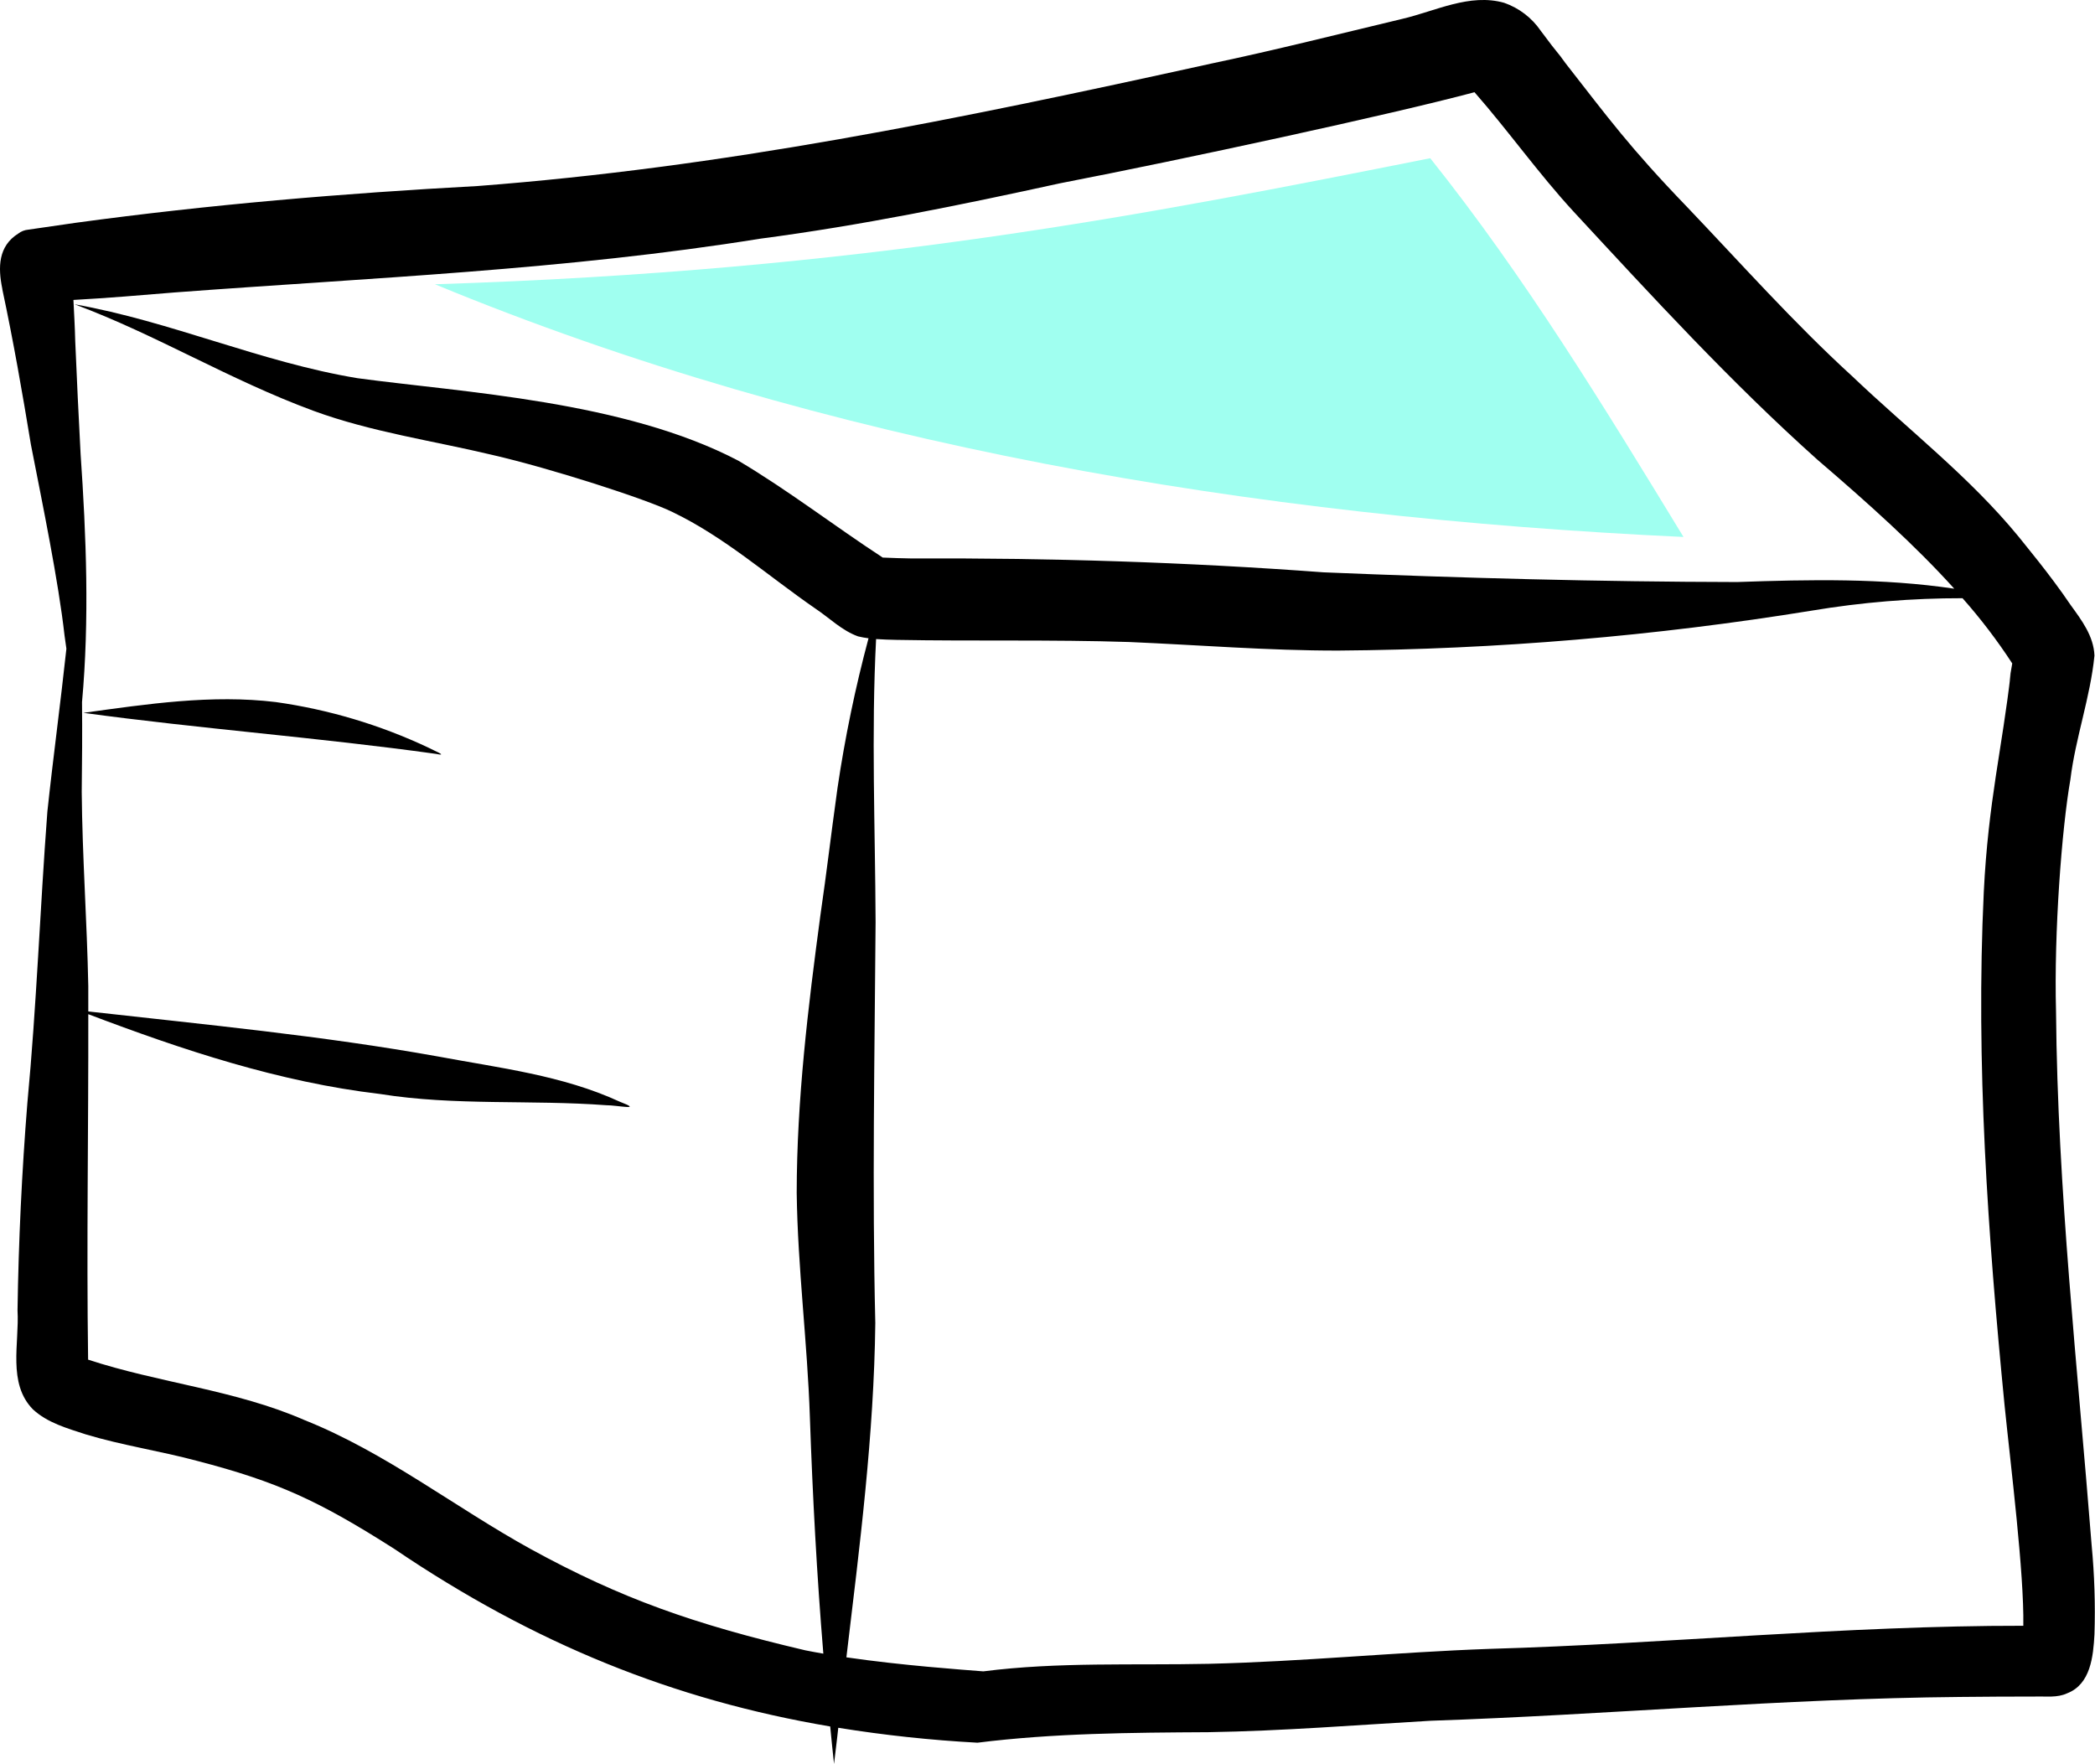
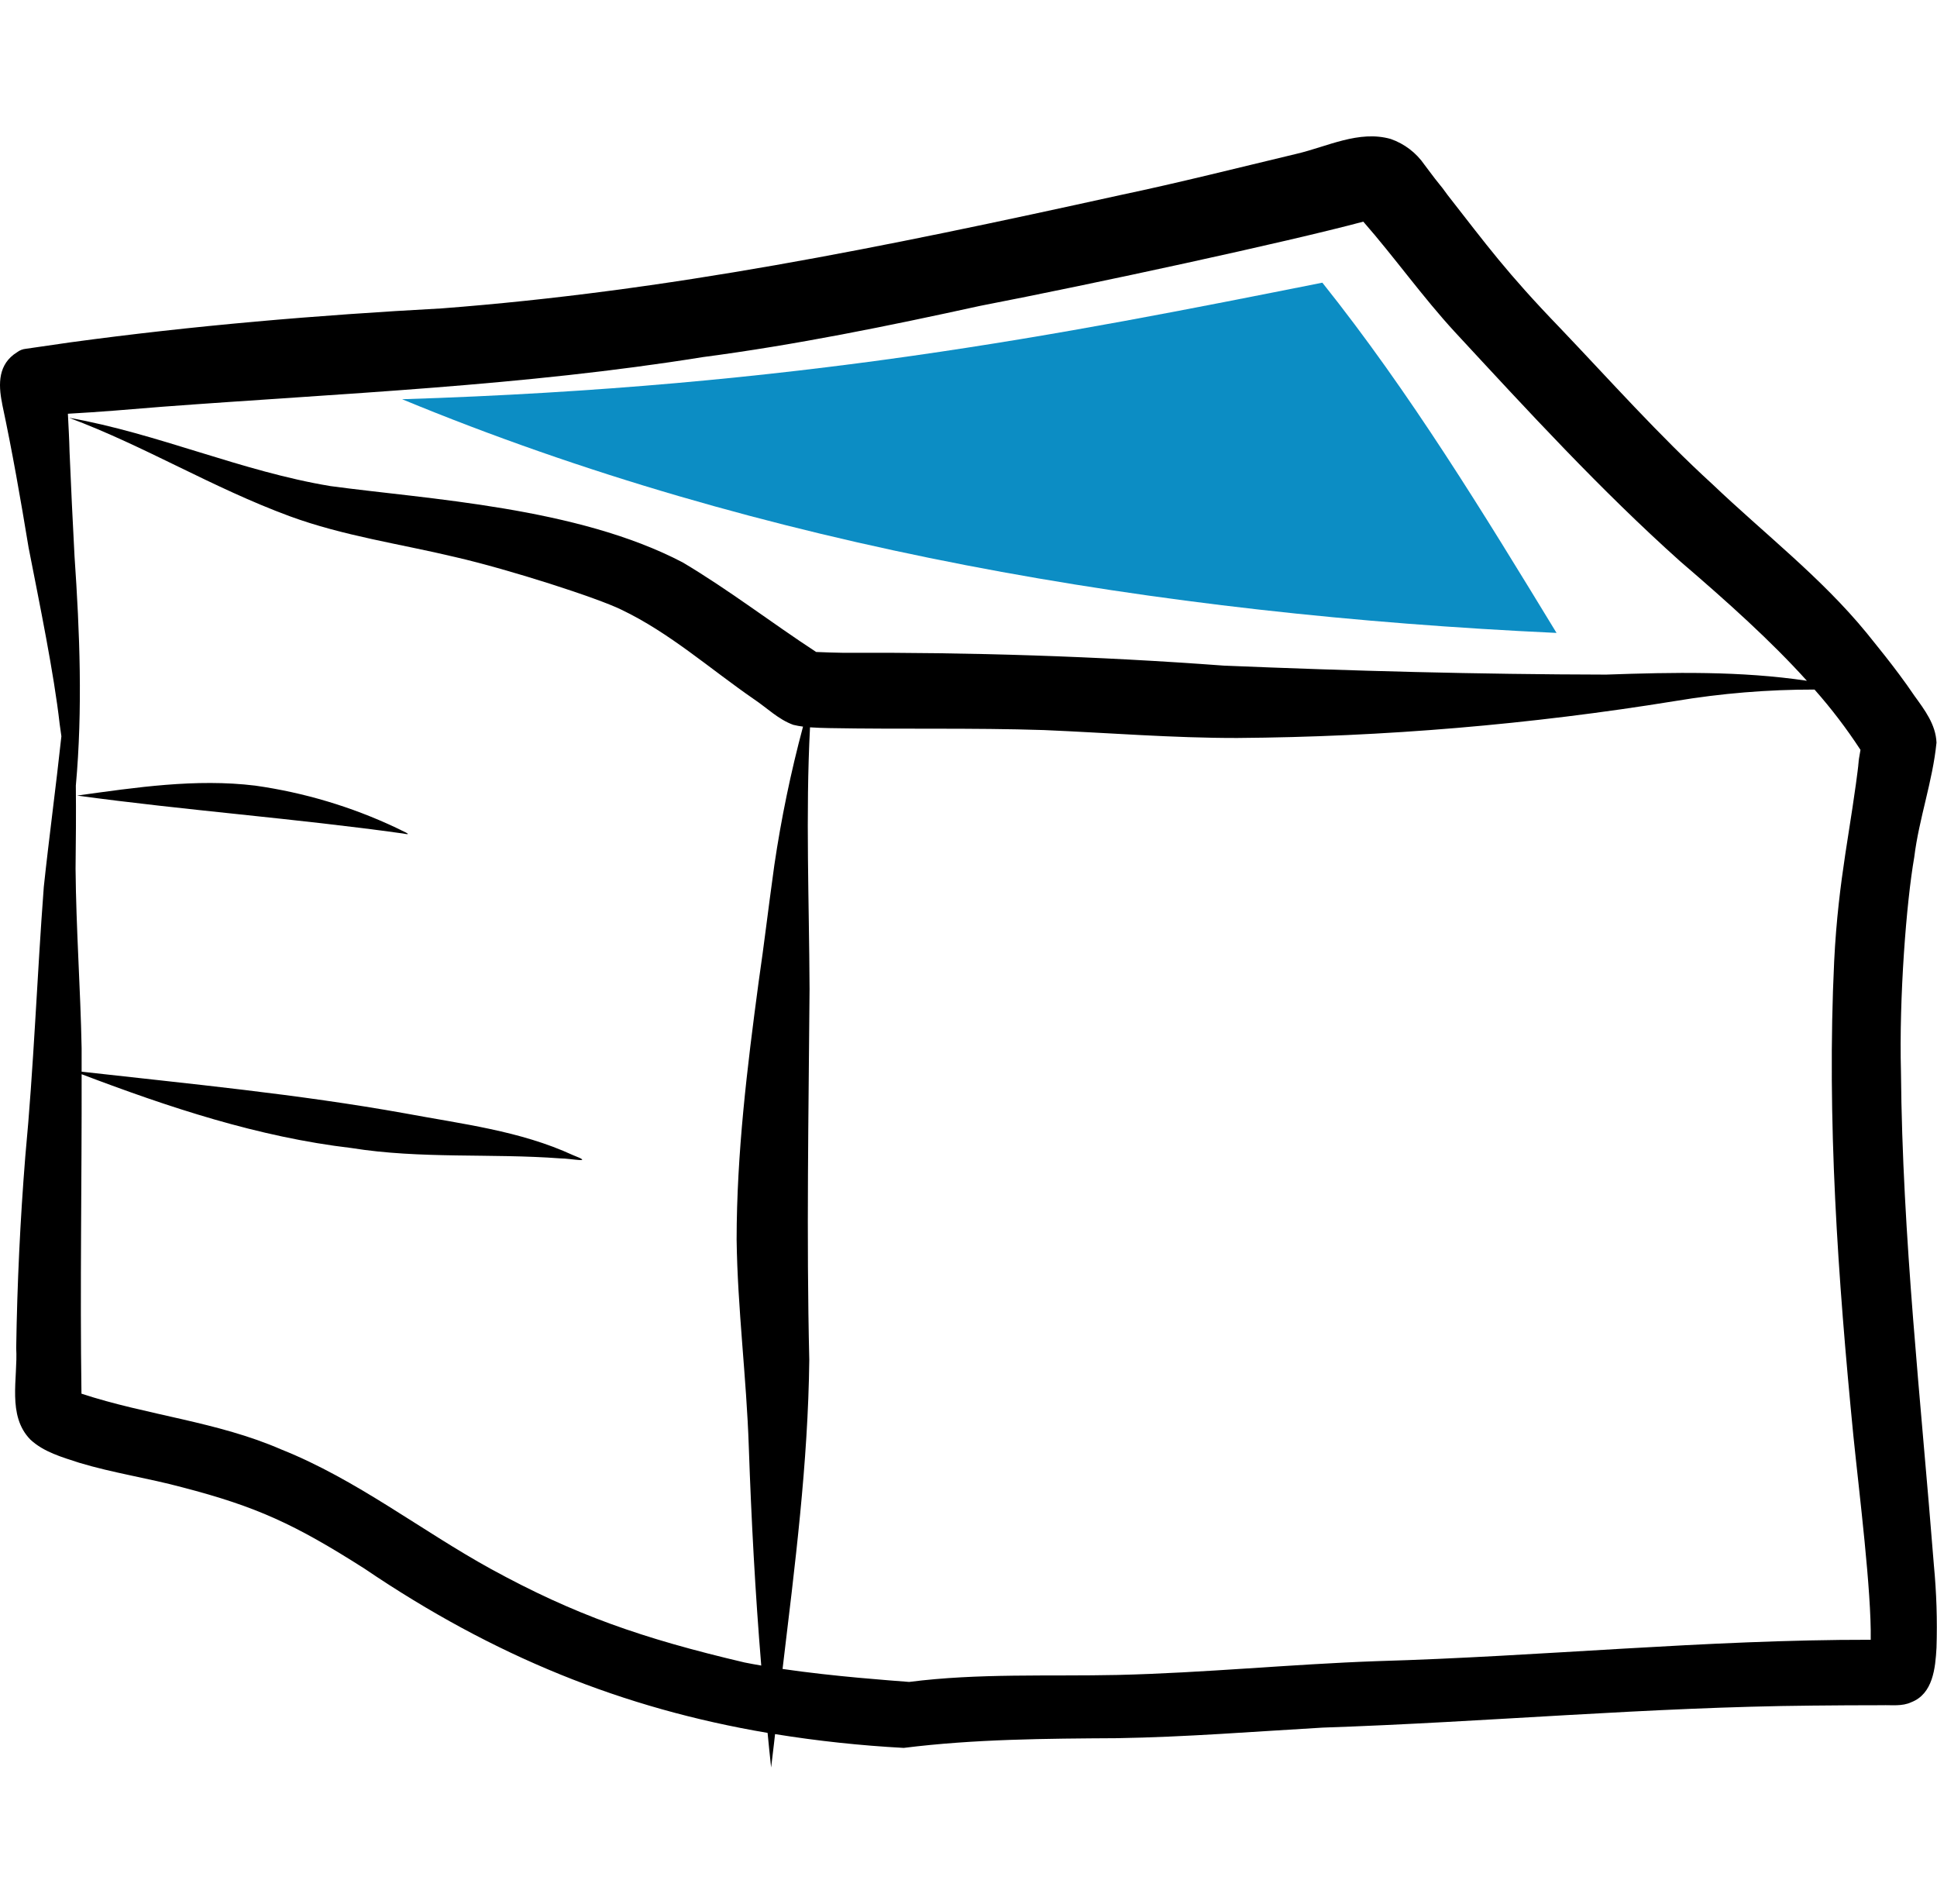
- <svg xmlns="http://www.w3.org/2000/svg" data-name="Layer 1" width="363.442" height="306.003" viewBox="0 0 363.442 306.003">
+ <svg xmlns="http://www.w3.org/2000/svg" data-name="Layer 1" width="25.442" height="25.003" viewBox="0 0 363.442 306.003">
  <path d="M781.138,565.056c-2.423-30.822-5.918-61.6-6.178-92.547-.372-13.925,1.01-31.811,2.491-40.279.889-7.26,3.456-14.239,4.174-21.5-.128-3.397-2.235-6.153-4.151-8.802-3.588-5.324-8.176-10.751-8.996-11.818-8.5-10.371-19.19-18.611-28.859-27.826-10.106-9.228-19.2-19.458-28.636-29.351-10.06-10.435-13.675-15.455-21.089-24.932-1.828-2.556-.791-.903-4.333-5.67a12.781,12.781,0,0,0-6.34-4.845c-5.979-1.693-11.903,1.438-17.66,2.783-11.017,2.627-21.997,5.413-33.083,7.743-45.124,9.944-84.971,18.026-127.348,21.259-23.302,1.261-46.555,3.222-69.681,6.372-2.763.392-5.523.798-8.285,1.2a3.269,3.269,0,0,0-1.707.669c-3.496,2.181-3.537,5.868-2.788,9.536.009.068.018.137.027.205,1.902,8.916,3.463,17.883,4.946,26.88,2.071,10.596,4.762,23.617,5.834,33.122.106.724.213,1.488.321,2.281-1.014,9.432-2.295,18.835-3.301,28.271-1.275,16.845-1.873,33.733-3.471,50.556q-1.437,17.946-1.706,35.958c.336,5.699-1.752,12.635,2.655,17.157,2.534,2.361,5.969,3.301,9.186,4.356,6.353,1.919,12.946,2.879,19.348,4.606,13.888,3.616,21.021,6.881,34.154,15.246,24.312,16.481,48.496,26.225,75.641,30.82.225,2.164.413,4.331.663,6.492.172-1.474.355-2.948.531-4.421.066-.615.14-1.229.207-1.844a229.022,229.022,0,0,0,24.144,2.588c13.289-1.664,26.668-1.744,40.046-1.823,12.871-.208,25.708-1.242,38.554-1.983,30.633-1.031,61.185-3.86,91.841-4.13q6.539-.071,13.078-.071c1.85-.059,3.807.248,5.522-.562,4.074-1.562,4.533-6.417,4.738-10.226A122.047,122.047,0,0,0,781.138,565.056ZM563.567,433.723c-1.313,9.474-1.798,14.028-2.956,21.994-2.146,15.992-4.106,32.079-4.119,48.237.17,12.989,1.854,25.903,2.285,38.883.475,13.694,1.207,27.382,2.335,41.037-1.068-.184-2.122-.375-3.133-.579-19.344-4.543-31.938-8.977-47.553-17.522-13.237-7.286-25.231-16.802-39.356-22.433-11.977-5.228-25.184-6.416-37.506-10.471-.284-19.973.072-39.955.031-59.93,16.387,6.217,33.145,11.788,50.623,13.845,12.988,2.081,26.153.97,39.211,1.946,1.952-.007,6.612,1.016,2.356-.613-9.922-4.579-20.885-5.849-31.524-7.841-20.075-3.604-40.408-5.532-60.666-7.813-.004-1.469.007-2.939-.001-4.408-.218-11.235-1.041-22.452-1.137-33.691.068-5.192.103-10.383.052-15.572,1.294-14.292.738-28.735-.247-43.03q-.522-9.8-.933-19.609c-.054-2.375-.195-4.747-.311-7.12,5.883-.324,11.755-.82,17.628-1.307,33.894-2.537,67.884-3.904,101.494-9.317,17.504-2.301,34.796-5.837,52.032-9.613,21.35-4.132,57.641-11.981,71.904-15.801,5.899,6.733,11.1,14.102,17.178,20.699,13.668,14.757,27.298,29.621,42.302,43.046,8.957,7.681,17.016,14.925,23.75,22.385-12.45-1.852-25.109-1.593-37.684-1.155-23.911-.045-47.839-.693-71.73-1.685-23.776-1.768-47.572-2.515-71.411-2.405-1.688-.041-3.378-.066-5.065-.155-8.416-5.497-16.397-11.673-25.045-16.804-19.833-10.39-47.854-11.843-66.067-14.313-16.746-2.765-32.363-9.858-49.08-12.82,14.316,5.341,26.739,13.053,41.45,18.484,10.03,3.678,20.643,5.169,30.992,7.641,10.241,2.352,26.768,7.691,31.214,9.884,9.049,4.329,16.637,11.11,24.851,16.776,2.447,1.632,4.591,3.811,7.392,4.82a16.297,16.297,0,0,0,1.828.334A230.476,230.476,0,0,0,563.567,433.723ZM676.596,583.047c-16.211.58-32.368,2.205-48.587,2.588-13.058.282-26.148-.353-39.143,1.31-3.591-.286-14.022-1.012-23.754-2.434,2.303-19.277,4.792-38.567,5.014-57.984-.553-23.188-.118-46.374.051-69.564-.07-16.375-.757-32.744.086-49.101,1.186.089,2.381.112,3.562.142,13.438.248,26.884-.067,40.319.37,12.092.514,24.168,1.501,36.28,1.485A536.981,536.981,0,0,0,732.598,402.928a157.307,157.307,0,0,1,26.144-2.152,96.863,96.863,0,0,1,8.622,11.314c-.391,2.24-.791,4.597-.263,1.695-1.453,12.803-3.898,22.243-4.674,37.967-1.414,29.692.707,59.45,3.601,88.996,1.117,10.926,3.404,29.144,3.258,38.289C738.333,578.999,707.519,582.162,676.596,583.047Z" transform="translate(-418.279 -296.9984)" />
  <path d="M492.558,426.68a92.197,92.197,0,0,0-26.408-7.884c-11.131-1.354-22.37.344-33.399,1.866,20.293,2.777,40.908,4.286,61.115,7.114C496.25,428.267,493.459,427.179,492.558,426.68Z" transform="translate(-418.279 -296.9984)" />
-   <path d="M493.728,346.311c67.726,27.998,141.86,40.36,216.607,43.84-13.758-22.566-27.515-45.132-43.939-65.706C617.255,334.208,568.114,343.97,493.728,346.311Z" transform="translate(-418.279 -296.9984)" fill="#a0fff0" />
+   <path d="M493.728,346.311c67.726,27.998,141.86,40.36,216.607,43.84-13.758-22.566-27.515-45.132-43.939-65.706C617.255,334.208,568.114,343.97,493.728,346.311Z" transform="translate(-418.279 -296.9984)" fill="#0c8dc4" />
</svg>
